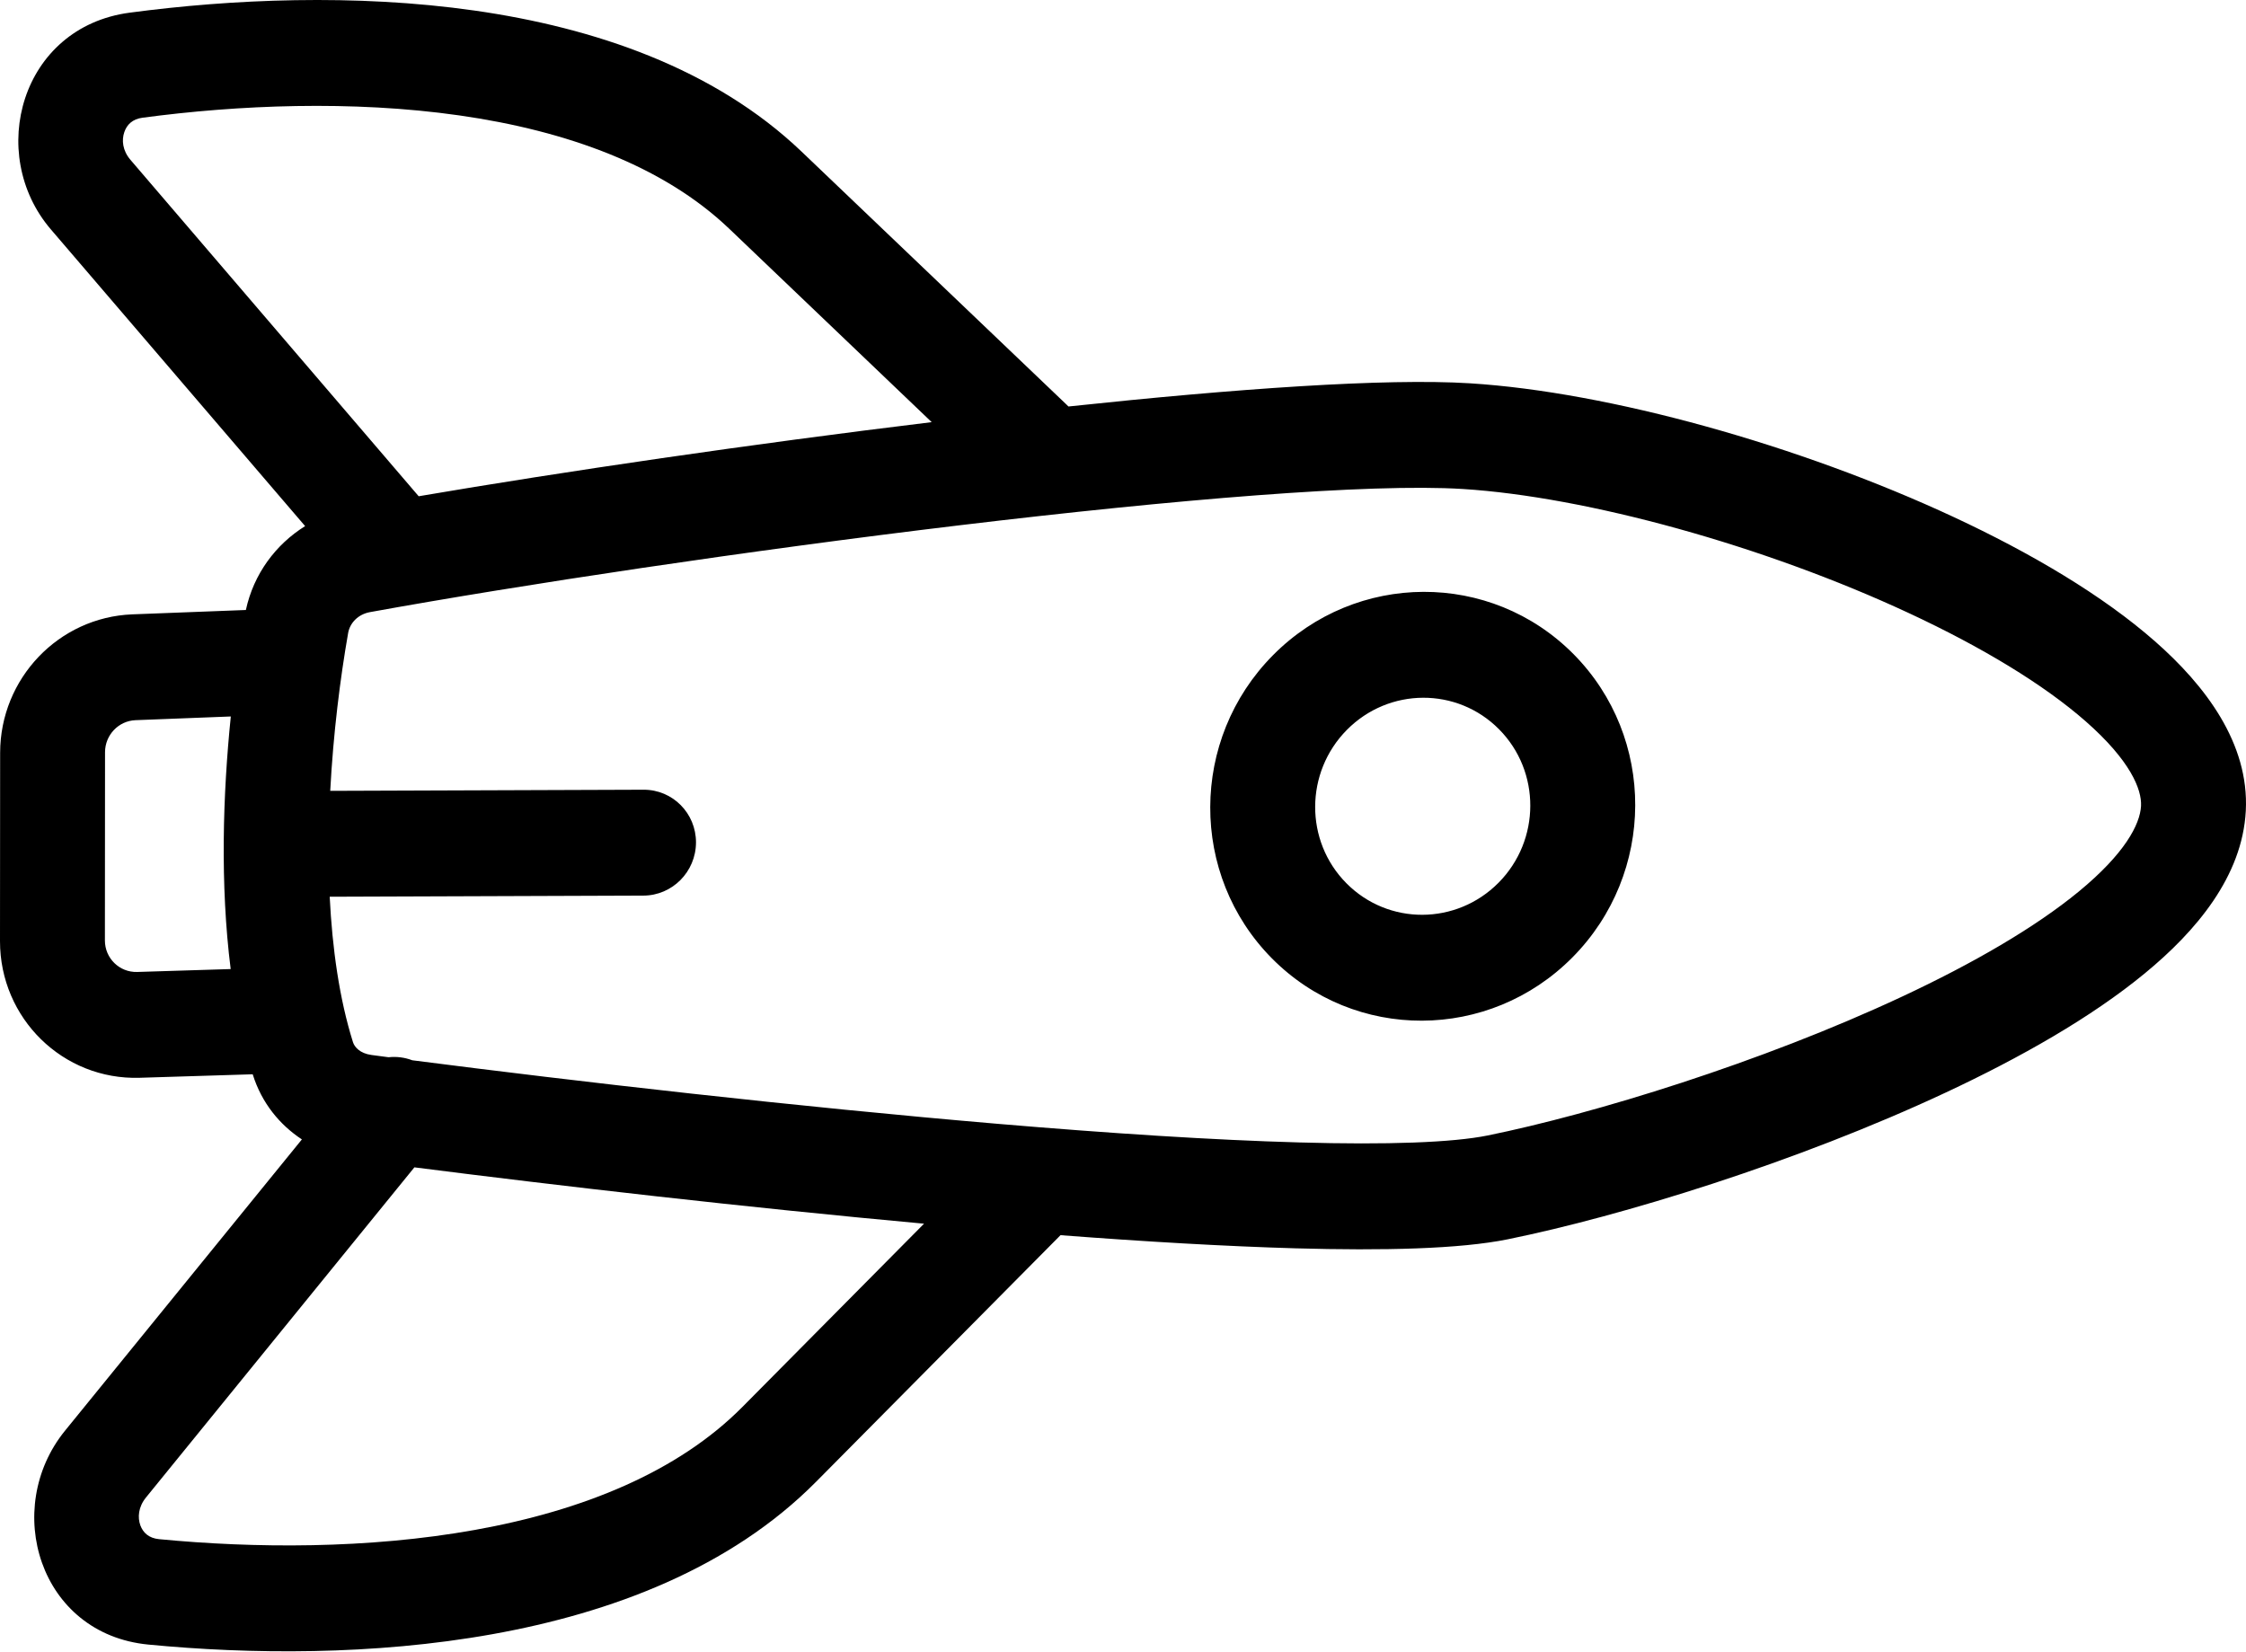
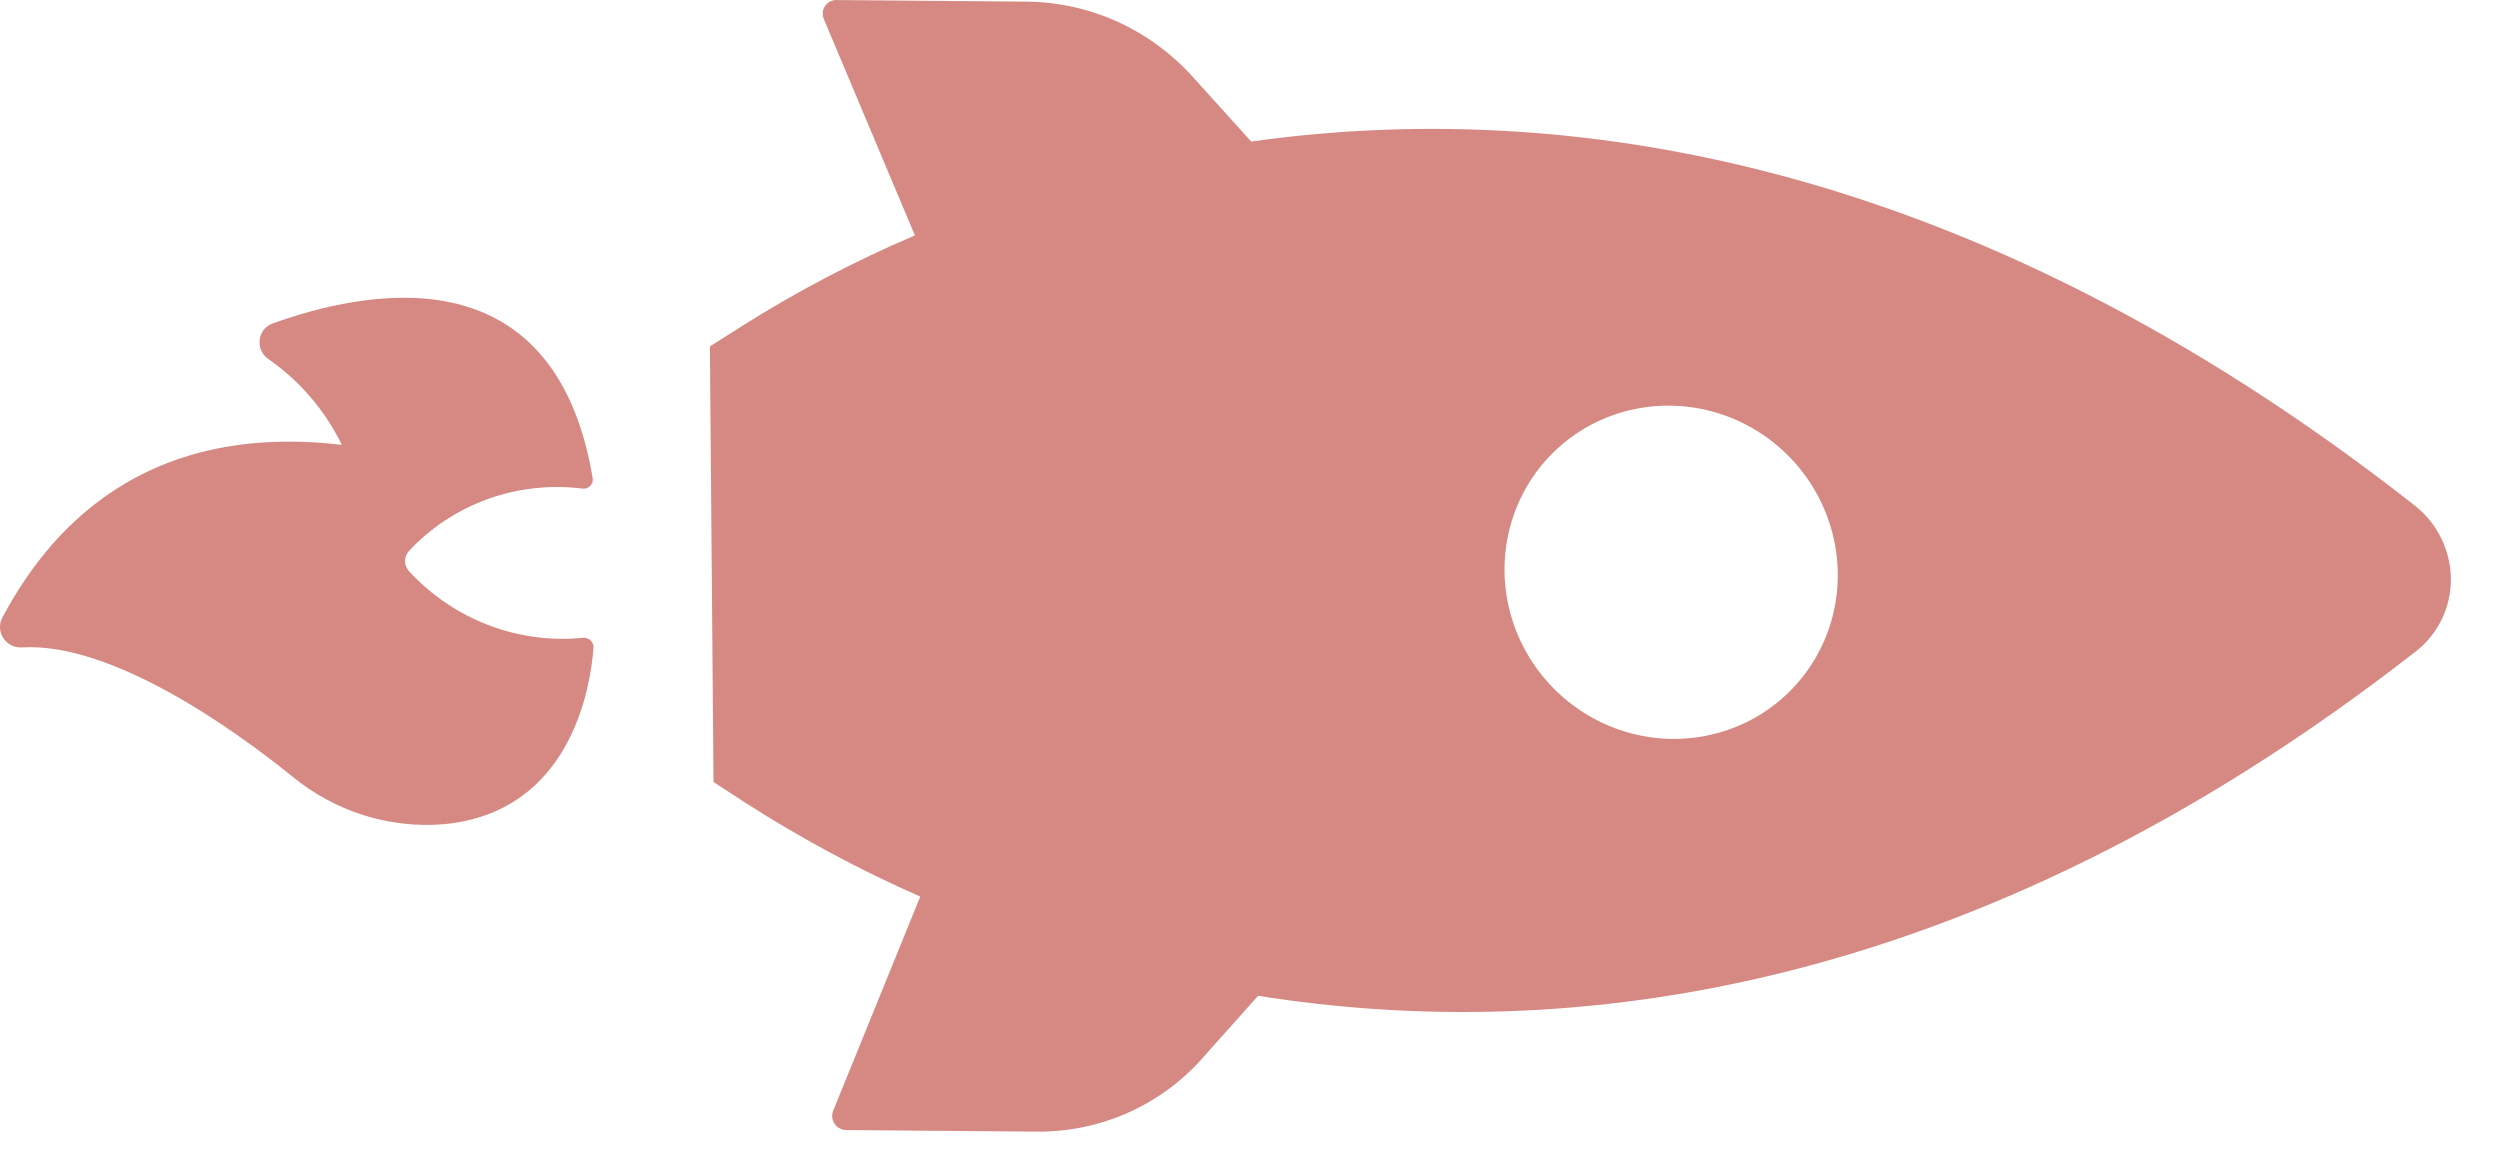
- <svg xmlns="http://www.w3.org/2000/svg" width="34" height="25" viewBox="0 0 34 25" fill="none">
-   <path fill-rule="evenodd" clip-rule="evenodd" d="M22.523 17.19C24.117 16.866 26.656 16.089 28.798 15.086C29.871 14.584 30.806 14.042 31.468 13.498C32.163 12.926 32.396 12.483 32.411 12.202C32.424 11.949 32.246 11.512 31.575 10.922C30.937 10.362 30.004 9.798 28.903 9.285C26.699 8.257 24.011 7.52 22.143 7.403C20.732 7.315 17.776 7.563 14.53 7.952C11.311 8.338 7.892 8.852 5.602 9.267C5.418 9.3 5.296 9.434 5.27 9.584C5.15 10.27 5.045 11.102 4.999 11.973L9.744 11.956C10.183 11.955 10.537 12.312 10.536 12.755C10.534 13.198 10.178 13.558 9.739 13.559L4.991 13.576C5.03 14.358 5.136 15.117 5.343 15.777C5.366 15.851 5.449 15.949 5.625 15.972C5.709 15.983 5.795 15.994 5.882 16.006C6.002 15.993 6.125 16.008 6.241 16.052C8.725 16.372 12.062 16.756 15.125 17.016C16.787 17.157 18.361 17.26 19.67 17.296C21.004 17.334 21.991 17.298 22.523 17.19ZM6.273 17.673C8.474 17.954 11.286 18.279 13.988 18.526L11.237 21.302C10.262 22.285 8.82 22.87 7.19 23.162C5.57 23.453 3.847 23.441 2.407 23.302C2.253 23.287 2.166 23.204 2.125 23.094C2.082 22.975 2.092 22.816 2.21 22.671L6.273 17.673ZM16.054 18.7C17.339 18.798 18.556 18.869 19.615 18.899C20.942 18.936 22.096 18.91 22.826 18.762C24.536 18.414 27.195 17.599 29.458 16.539C30.588 16.01 31.658 15.403 32.467 14.737C33.243 14.099 33.945 13.27 33.997 12.275C34.05 11.252 33.382 10.377 32.623 9.71C31.83 9.013 30.749 8.375 29.578 7.829C27.239 6.739 24.358 5.935 22.253 5.803C20.975 5.723 18.7 5.885 16.174 6.154C16.166 6.146 16.158 6.138 16.15 6.13L12.135 2.296C10.809 1.029 8.987 0.418 7.185 0.16C5.373 -0.098 3.495 -0.012 1.962 0.192C0.315 0.411 -0.21 2.329 0.77 3.473L4.619 7.965C4.174 8.242 3.84 8.689 3.722 9.235L2.002 9.301C0.888 9.345 0.003 10.272 0.002 11.397L5.19345e-07 14.248C-0.001 15.418 0.954 16.353 2.114 16.317L3.826 16.264L3.827 16.269C3.962 16.699 4.234 17.029 4.57 17.25L0.985 21.659C0.027 22.837 0.592 24.738 2.245 24.898C3.78 25.046 5.655 25.064 7.458 24.74C9.251 24.418 11.057 23.743 12.356 22.431L16.054 18.7ZM6.338 7.513C8.525 7.14 11.375 6.722 14.104 6.391L11.039 3.463C10.045 2.514 8.59 1.981 6.952 1.747C5.323 1.515 3.598 1.59 2.158 1.782C2.005 1.802 1.92 1.888 1.882 2C1.84 2.12 1.854 2.279 1.975 2.42L6.338 7.513ZM2.076 14.715L3.492 14.671C3.33 13.385 3.374 12.02 3.494 10.847L2.052 10.903C1.795 10.913 1.591 11.127 1.59 11.387L1.588 14.238C1.588 14.508 1.809 14.723 2.076 14.715ZM22.685 13.364C22.047 14.008 21.016 14.012 20.382 13.372C19.748 12.733 19.752 11.693 20.39 11.049C21.028 10.405 22.059 10.401 22.693 11.041C23.326 11.68 23.323 12.72 22.685 13.364ZM19.255 14.51C20.507 15.773 22.543 15.766 23.804 14.494C25.064 13.222 25.072 11.167 23.82 9.903C22.568 8.64 20.531 8.647 19.271 9.919C18.01 11.191 18.003 13.246 19.255 14.51Z" fill="black" />
+ <svg xmlns="http://www.w3.org/2000/svg" width="50" height="23" viewBox="0 0 50 23" fill="none">
+   <path opacity="0.5" d="M16.483 0.396L18.298 4.708C17.095 5.22 15.937 5.828 14.834 6.525L14.198 6.928L14.27 15.64L14.909 16.056C16.025 16.772 17.194 17.399 18.405 17.932L16.664 22.214C16.646 22.256 16.64 22.302 16.645 22.348C16.65 22.394 16.666 22.438 16.692 22.476C16.718 22.515 16.753 22.546 16.794 22.568C16.835 22.59 16.88 22.601 16.926 22.601L20.734 22.633C21.355 22.639 21.968 22.514 22.534 22.266C23.1 22.019 23.605 21.655 24.018 21.198L25.162 19.916C31.297 20.89 39.419 19.962 48.296 13.044C48.522 12.874 48.704 12.653 48.829 12.399C48.955 12.145 49.019 11.864 49.017 11.579C49.015 11.294 48.948 11.012 48.82 10.755C48.692 10.498 48.507 10.273 48.279 10.098C39.277 3.039 31.133 1.972 25.024 2.831L23.856 1.538C23.438 1.073 22.929 0.699 22.361 0.439C21.793 0.18 21.18 0.042 20.56 0.033L16.752 0.001C16.703 -0.004 16.655 0.005 16.611 0.026C16.567 0.046 16.529 0.078 16.502 0.119C16.474 0.159 16.458 0.206 16.455 0.254C16.452 0.303 16.462 0.352 16.483 0.396ZM33.4 8.113C34.059 8.119 34.704 8.321 35.255 8.692C35.805 9.064 36.236 9.588 36.492 10.199C36.749 10.81 36.82 11.48 36.697 12.125C36.574 12.77 36.261 13.36 35.8 13.822C35.338 14.284 34.747 14.596 34.102 14.719C33.458 14.843 32.787 14.771 32.176 14.515C31.566 14.258 31.041 13.827 30.67 13.277C30.299 12.727 30.097 12.081 30.09 11.423C30.086 10.984 30.168 10.55 30.332 10.146C30.496 9.742 30.739 9.376 31.046 9.069C31.354 8.761 31.72 8.518 32.124 8.354C32.528 8.19 32.962 8.108 33.4 8.113ZM6.837 8.897C6.504 8.213 6.001 7.625 5.377 7.188C5.32 7.151 5.273 7.1 5.24 7.04C5.207 6.98 5.19 6.914 5.191 6.846C5.19 6.763 5.214 6.683 5.261 6.615C5.308 6.548 5.374 6.497 5.452 6.469C7.203 5.842 11.086 4.943 11.856 9.576C11.858 9.603 11.854 9.629 11.845 9.654C11.836 9.679 11.821 9.701 11.803 9.72C11.784 9.738 11.762 9.753 11.737 9.762C11.712 9.771 11.686 9.775 11.659 9.773C11.017 9.692 10.368 9.762 9.764 9.978C9.159 10.195 8.616 10.551 8.18 11.019C8.128 11.074 8.1 11.147 8.101 11.222C8.102 11.298 8.131 11.371 8.183 11.427C8.623 11.904 9.167 12.272 9.771 12.503C10.375 12.733 11.022 12.82 11.661 12.756C11.689 12.753 11.717 12.757 11.743 12.766C11.77 12.776 11.794 12.791 11.814 12.811C11.834 12.831 11.849 12.855 11.859 12.882C11.868 12.908 11.872 12.936 11.87 12.964C11.806 13.778 11.405 16.244 8.878 16.484C7.789 16.575 6.701 16.232 5.848 15.531C4.622 14.539 2.217 12.845 0.441 12.948C0.368 12.954 0.295 12.939 0.229 12.907C0.163 12.874 0.107 12.824 0.066 12.763C0.026 12.701 0.003 12.63 -0 12.557C-0.003 12.484 0.013 12.412 0.048 12.348C0.744 11.06 2.502 8.384 6.837 8.897Z" fill="#AE1408" />
</svg>
